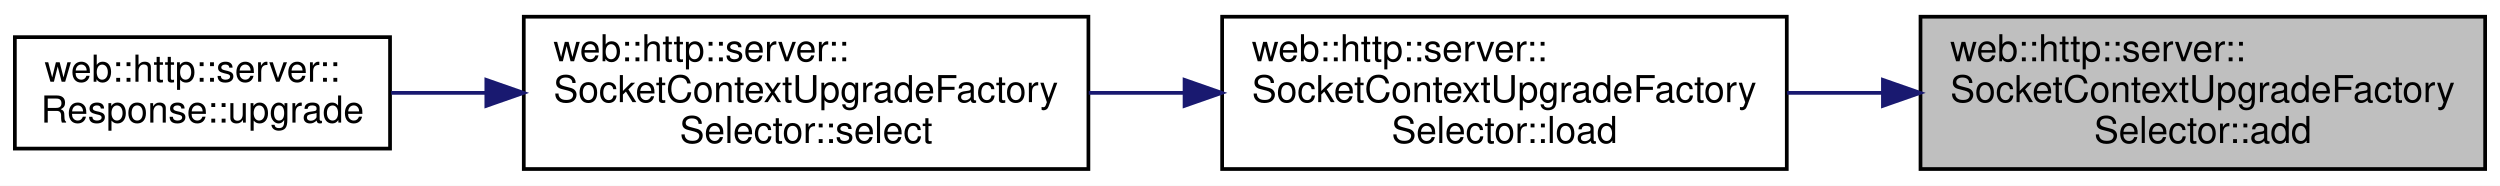
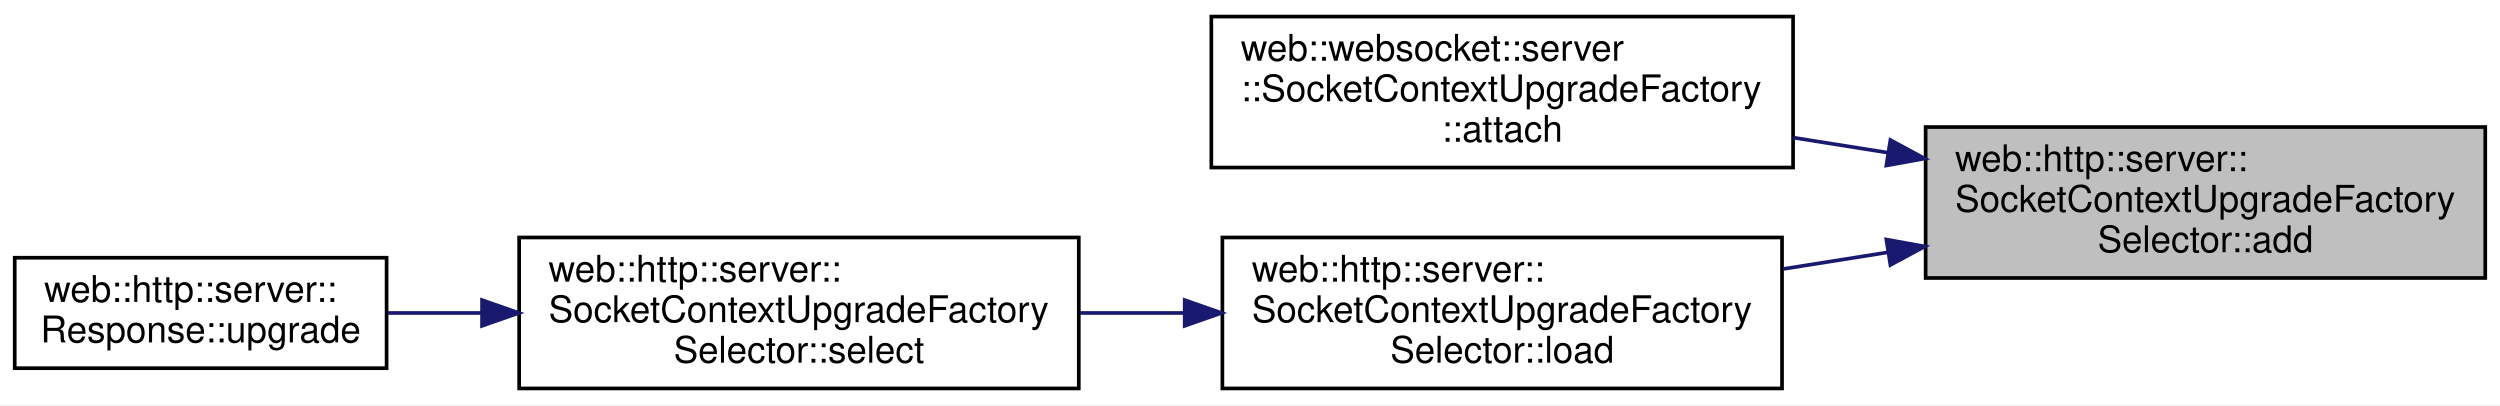
- <svg xmlns="http://www.w3.org/2000/svg" xmlns:xlink="http://www.w3.org/1999/xlink" width="673pt" height="50pt" viewBox="0.00 0.00 673.00 50.00">
-   <g id="graph0" class="graph" transform="scale(1 1) rotate(0) translate(4 46)">
-     <polygon fill="white" stroke="transparent" points="-4,4 -4,-46 669,-46 669,4 -4,4" />
+ <svg xmlns="http://www.w3.org/2000/svg" xmlns:xlink="http://www.w3.org/1999/xlink" width="679pt" height="110pt" viewBox="0.00 0.00 679.00 110.00">
+   <g id="graph0" class="graph" transform="scale(1 1) rotate(0) translate(4 106)">
+     <polygon fill="white" stroke="transparent" points="-4,4 -4,-106 675,-106 675,4 -4,4" />
    <g id="node1" class="node">
      <g id="a_node1">
        <a xlink:title=" ">
-           <polygon fill="#bfbfbf" stroke="black" points="513,-0.5 513,-41.5 665,-41.5 665,-0.5 513,-0.5" />
-           <text text-anchor="start" x="521" y="-29.5" font-family="Helvetica,sans-Serif" font-size="10.00">web::http::server::</text>
-           <text text-anchor="start" x="521" y="-18.5" font-family="Helvetica,sans-Serif" font-size="10.00">SocketContextUpgradeFactory</text>
-           <text text-anchor="middle" x="589" y="-7.5" font-family="Helvetica,sans-Serif" font-size="10.00">Selector::add</text>
+           <polygon fill="#bfbfbf" stroke="black" points="519,-30.5 519,-71.5 671,-71.5 671,-30.5 519,-30.5" />
+           <text text-anchor="start" x="527" y="-59.5" font-family="Helvetica,sans-Serif" font-size="10.00">web::http::server::</text>
+           <text text-anchor="start" x="527" y="-48.5" font-family="Helvetica,sans-Serif" font-size="10.00">SocketContextUpgradeFactory</text>
+           <text text-anchor="middle" x="595" y="-37.5" font-family="Helvetica,sans-Serif" font-size="10.00">Selector::add</text>
        </a>
      </g>
    </g>
    <g id="node2" class="node">
      <g id="a_node2">
-         <a xlink:href="classweb_1_1http_1_1server_1_1_socket_context_upgrade_factory_selector.html#a1b7a066cbe1eaf672858c17bcf99ca23" target="_top" xlink:title=" ">
-           <polygon fill="white" stroke="black" points="325,-0.5 325,-41.5 477,-41.5 477,-0.5 325,-0.5" />
-           <text text-anchor="start" x="333" y="-29.5" font-family="Helvetica,sans-Serif" font-size="10.00">web::http::server::</text>
-           <text text-anchor="start" x="333" y="-18.5" font-family="Helvetica,sans-Serif" font-size="10.00">SocketContextUpgradeFactory</text>
-           <text text-anchor="middle" x="401" y="-7.5" font-family="Helvetica,sans-Serif" font-size="10.00">Selector::load</text>
+         <a xlink:href="classweb_1_1websocket_1_1server_1_1_socket_context_upgrade_factory.html#a0e87c72833963a7536f80aa6366bf122" target="_top" xlink:title=" ">
+           <polygon fill="white" stroke="black" points="325,-60.5 325,-101.5 483,-101.5 483,-60.5 325,-60.5" />
+           <text text-anchor="start" x="333" y="-89.5" font-family="Helvetica,sans-Serif" font-size="10.00">web::websocket::server</text>
+           <text text-anchor="start" x="333" y="-78.5" font-family="Helvetica,sans-Serif" font-size="10.00">::SocketContextUpgradeFactory</text>
+           <text text-anchor="middle" x="404" y="-67.5" font-family="Helvetica,sans-Serif" font-size="10.00">::attach</text>
        </a>
      </g>
    </g>
    <g id="edge1" class="edge">
-       <path fill="none" stroke="midnightblue" d="M502.85,-21C494.26,-21 485.57,-21 477.1,-21" />
-       <polygon fill="midnightblue" stroke="midnightblue" points="502.88,-24.5 512.88,-21 502.88,-17.5 502.88,-24.5" />
+       <path fill="none" stroke="midnightblue" d="M508.78,-64.53C500.22,-65.89 491.56,-67.26 483.08,-68.61" />
+       <polygon fill="midnightblue" stroke="midnightblue" points="509.43,-67.97 518.76,-62.94 508.33,-61.05 509.43,-67.97" />
    </g>
    <g id="node3" class="node">
      <g id="a_node3">
+         <a xlink:href="classweb_1_1http_1_1server_1_1_socket_context_upgrade_factory_selector.html#a1b7a066cbe1eaf672858c17bcf99ca23" target="_top" xlink:title=" ">
+           <polygon fill="white" stroke="black" points="328,-0.5 328,-41.5 480,-41.5 480,-0.5 328,-0.5" />
+           <text text-anchor="start" x="336" y="-29.5" font-family="Helvetica,sans-Serif" font-size="10.00">web::http::server::</text>
+           <text text-anchor="start" x="336" y="-18.5" font-family="Helvetica,sans-Serif" font-size="10.00">SocketContextUpgradeFactory</text>
+           <text text-anchor="middle" x="404" y="-7.5" font-family="Helvetica,sans-Serif" font-size="10.00">Selector::load</text>
+         </a>
+       </g>
+     </g>
+     <g id="edge2" class="edge">
+       <path fill="none" stroke="midnightblue" d="M508.59,-37.44C499.15,-35.94 489.59,-34.43 480.29,-32.95" />
+       <polygon fill="midnightblue" stroke="midnightblue" points="508.33,-40.95 518.76,-39.06 509.43,-34.03 508.33,-40.95" />
+     </g>
+     <g id="node4" class="node">
+       <g id="a_node4">
        <a xlink:href="classweb_1_1http_1_1server_1_1_socket_context_upgrade_factory_selector.html#ad5d03faad242385443563a5e99abe7eb" target="_top" xlink:title=" ">
          <polygon fill="white" stroke="black" points="137,-0.5 137,-41.5 289,-41.5 289,-0.5 137,-0.5" />
          <text text-anchor="start" x="145" y="-29.5" font-family="Helvetica,sans-Serif" font-size="10.00">web::http::server::</text>
          <text text-anchor="start" x="145" y="-18.5" font-family="Helvetica,sans-Serif" font-size="10.00">SocketContextUpgradeFactory</text>
          <text text-anchor="middle" x="213" y="-7.5" font-family="Helvetica,sans-Serif" font-size="10.00">Selector::select</text>
        </a>
      </g>
    </g>
-     <g id="edge2" class="edge">
-       <path fill="none" stroke="midnightblue" d="M314.85,-21C306.26,-21 297.57,-21 289.1,-21" />
-       <polygon fill="midnightblue" stroke="midnightblue" points="314.88,-24.5 324.88,-21 314.88,-17.5 314.88,-24.5" />
+     <g id="edge3" class="edge">
+       <path fill="none" stroke="midnightblue" d="M317.59,-21C308.15,-21 298.59,-21 289.29,-21" />
+       <polygon fill="midnightblue" stroke="midnightblue" points="317.76,-24.5 327.76,-21 317.76,-17.5 317.76,-24.5" />
    </g>
-     <g id="node4" class="node">
-       <g id="a_node4">
+     <g id="node5" class="node">
+       <g id="a_node5">
        <a xlink:href="classweb_1_1http_1_1server_1_1_response.html#afa792224c8bdb8edcb75514297931ece" target="_top" xlink:title=" ">
          <polygon fill="white" stroke="black" points="0,-6 0,-36 101,-36 101,-6 0,-6" />
          <text text-anchor="start" x="8" y="-24" font-family="Helvetica,sans-Serif" font-size="10.00">web::http::server::</text>
          <text text-anchor="middle" x="50.5" y="-13" font-family="Helvetica,sans-Serif" font-size="10.00">Response::upgrade</text>
        </a>
      </g>
    </g>
-     <g id="edge3" class="edge">
+     <g id="edge4" class="edge">
      <path fill="none" stroke="midnightblue" d="M126.72,-21C118.04,-21 109.44,-21 101.32,-21" />
      <polygon fill="midnightblue" stroke="midnightblue" points="126.92,-24.5 136.92,-21 126.92,-17.5 126.92,-24.5" />
    </g>
  </g>
</svg>
